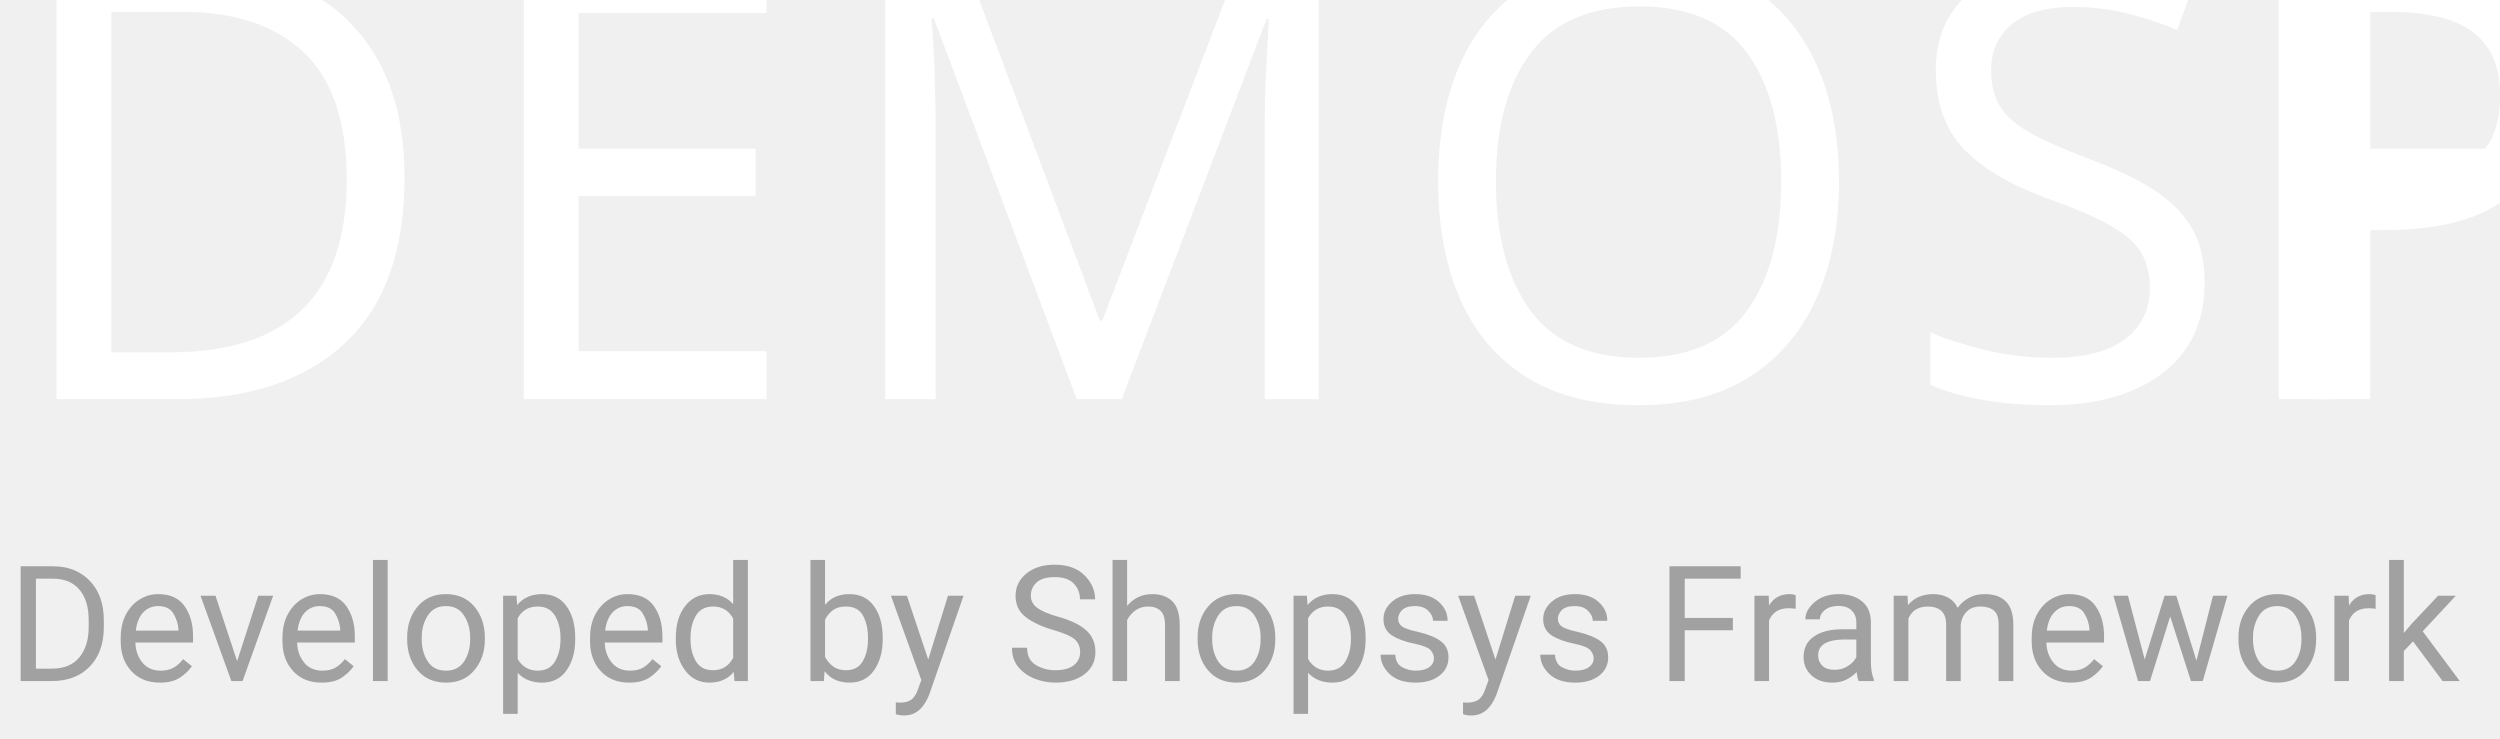
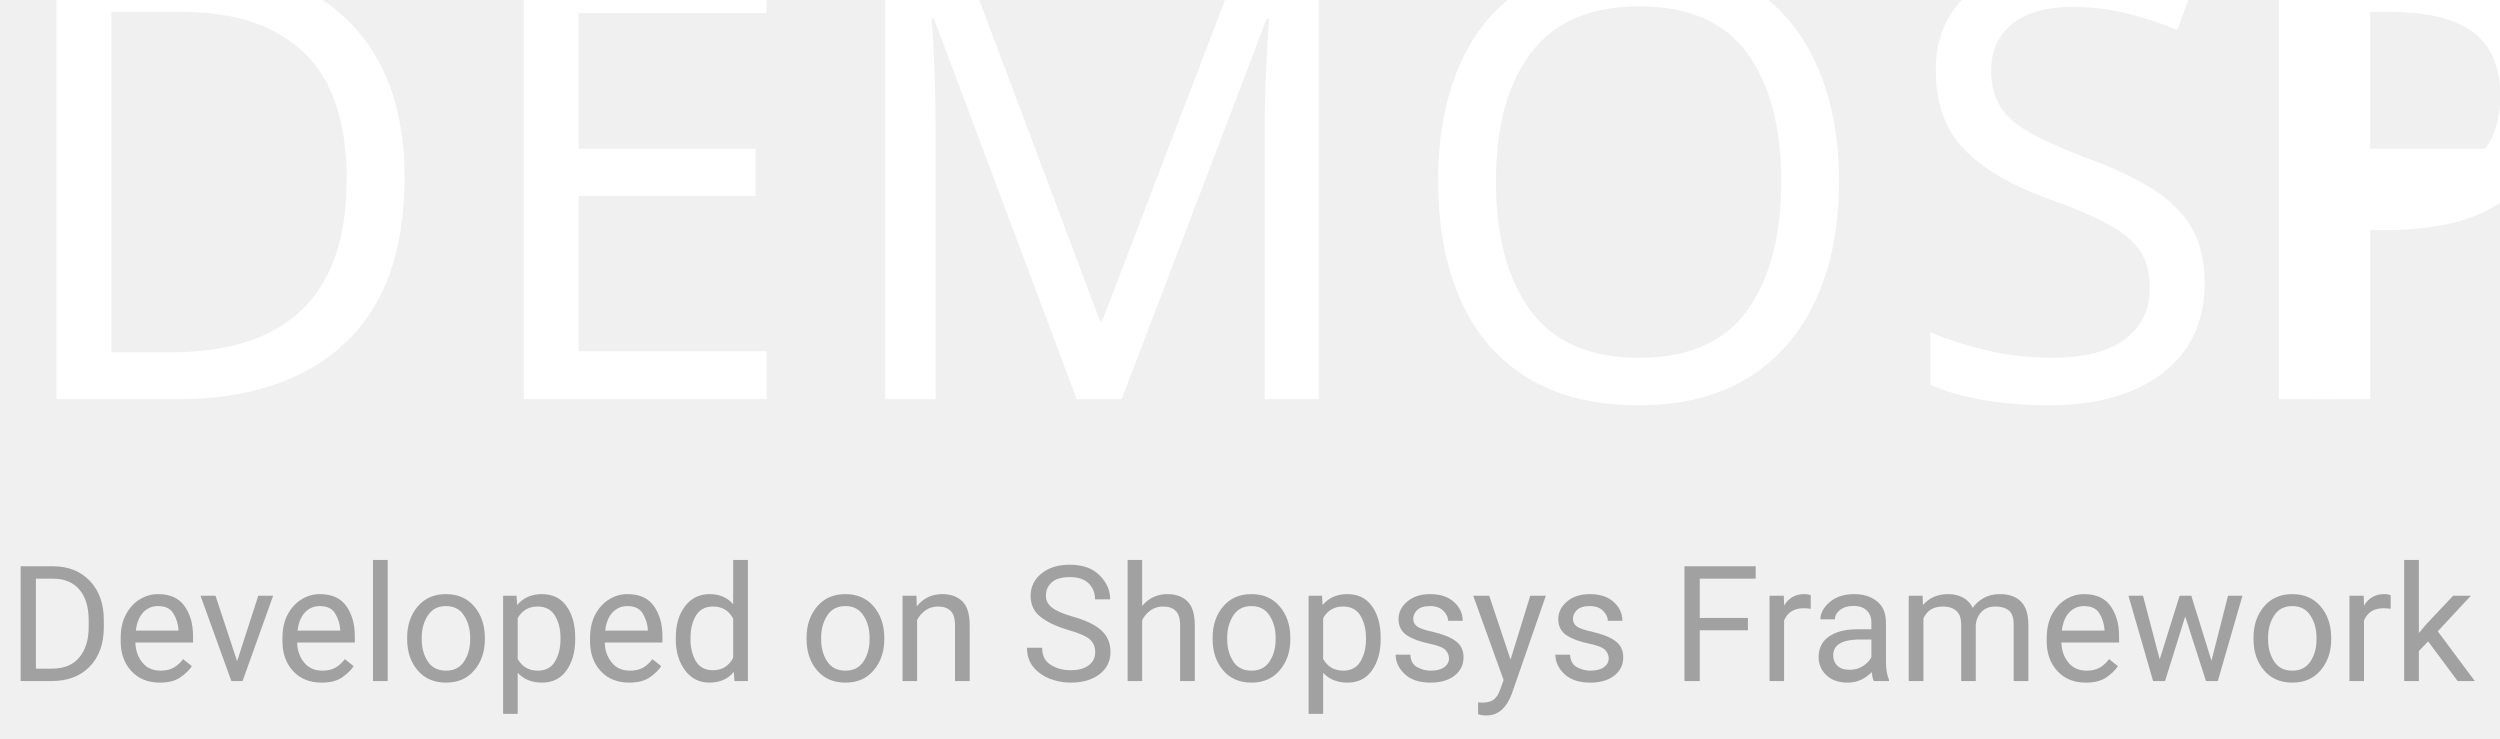
<svg xmlns="http://www.w3.org/2000/svg" width="271" height="80" viewBox="0 0 271 80">
  <g fill="none" fill-rule="evenodd" transform="translate(-1 -20)">
    <text fill="#FFF" font-family="Teko-SemiBold, Teko" font-size="65.914" font-weight="500" letter-spacing="2.53">
      <tspan x=".739" y="63.27">DEMOSHO</tspan>
      <tspan x="241.633" y="63.27">P</tspan>
    </text>
    <text fill="#A1A1A1" font-family="Roboto-Regular, Roboto" font-size="17.5">
-       <tspan x="1.802" y="93.825">Developed by Shopsys Framework</tspan>
+       <tspan x="1.802" y="93.825">Developed on Shopsys Framework</tspan>
    </text>
  </g>
</svg>
